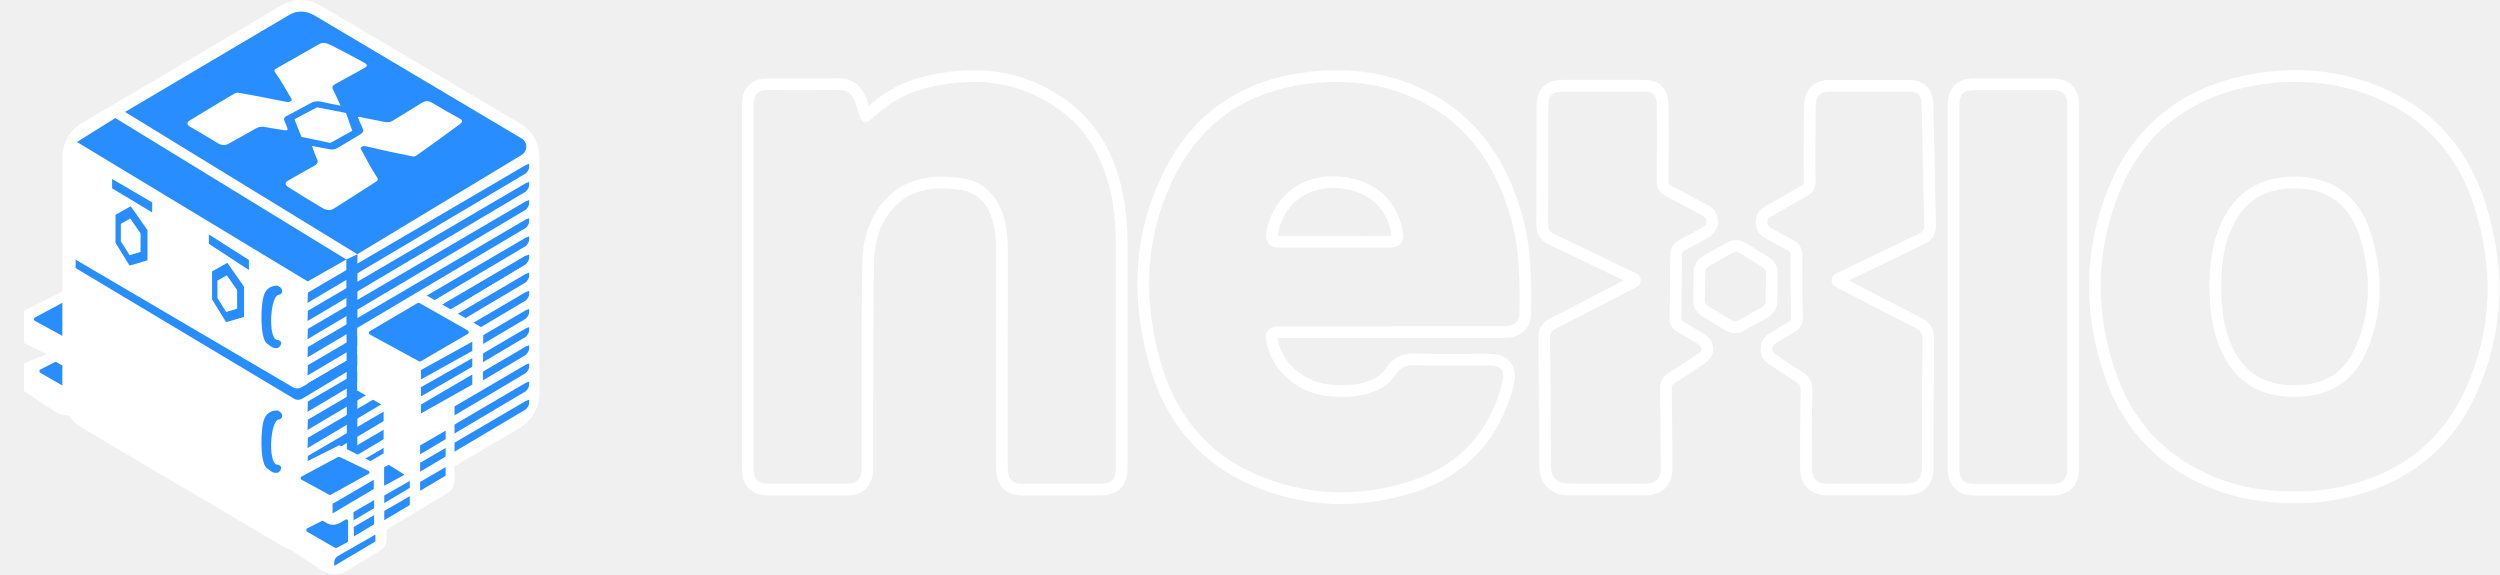
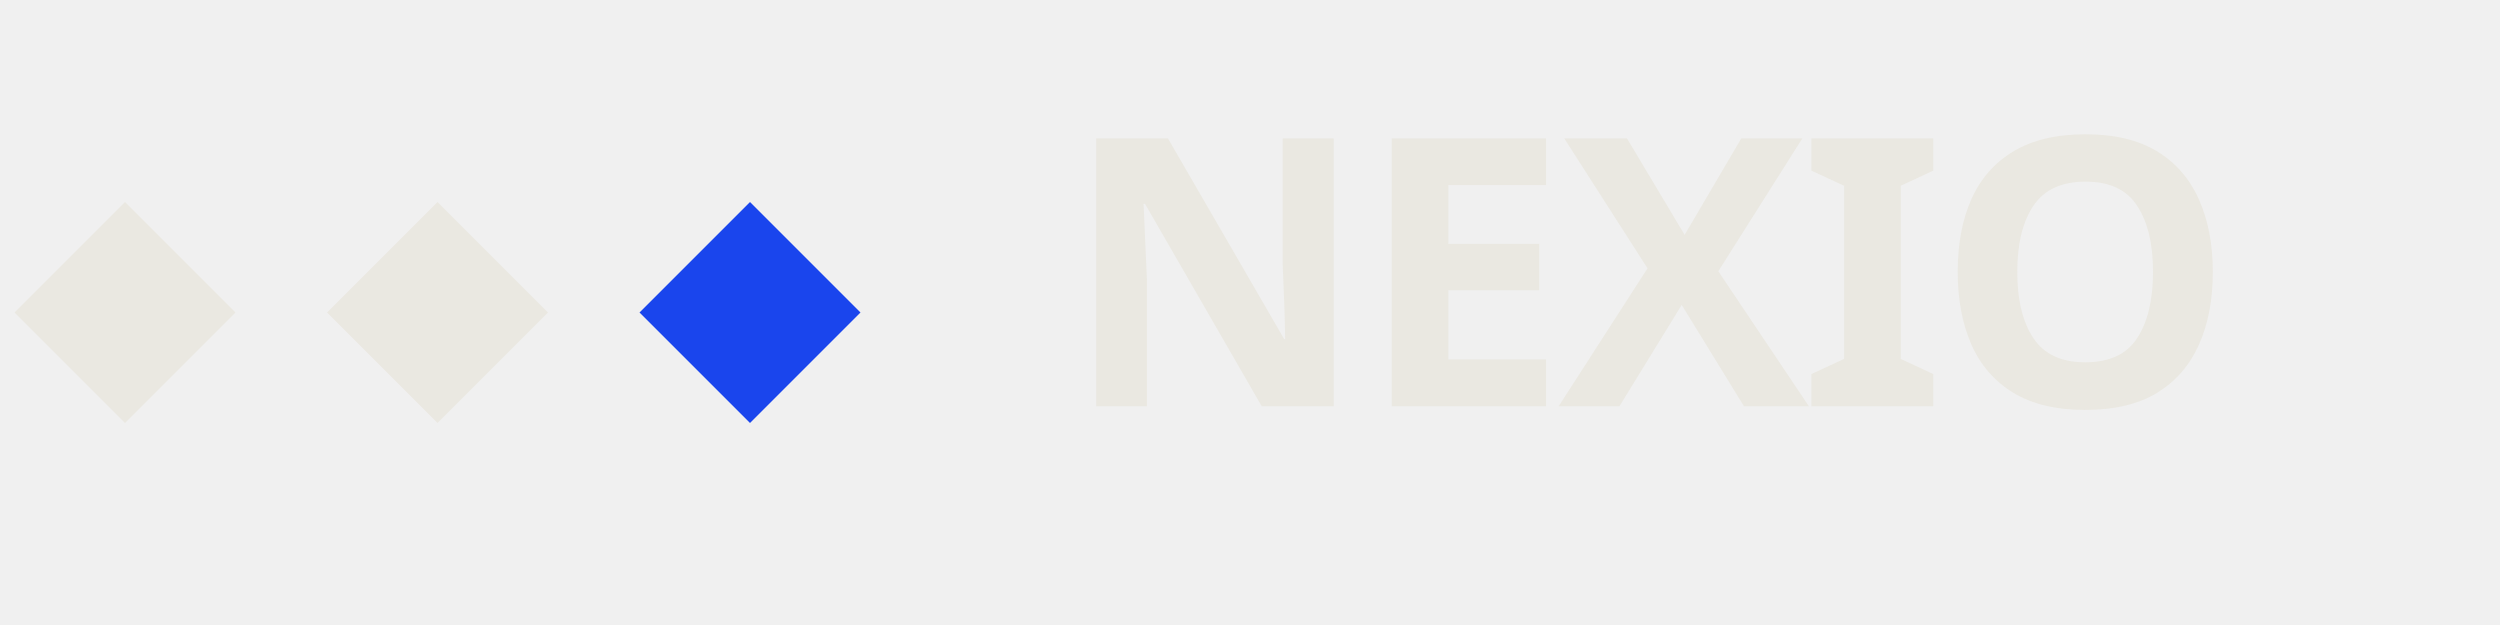
- <svg xmlns="http://www.w3.org/2000/svg" width="209" height="48" viewBox="0 0 209 48" fill="none">
-   <path d="M7.563 14.202V19.375L9.764 20.658V24.631L8.657 25.279L6.051 23.955L2 25.983V28.673L3.904 29.597H3.917L2 30.383V32.687L4.579 34.398C5.227 34.825 6.064 34.839 6.726 34.439L9.494 32.742C9.805 32.549 10.007 32.204 10.007 31.818V31.018L15.084 27.956C15.462 27.735 15.692 27.321 15.692 26.866V20.023C15.678 20.023 18.068 18.616 18.068 18.616L18.095 14.188L12.816 11.112L7.577 14.202H7.563Z" fill="white" />
-   <path d="M16.799 14.34L12.762 12.05C12.708 12.022 12.654 12.022 12.6 12.05L8.616 14.395C8.508 14.464 8.508 14.616 8.616 14.685L12.721 16.92C12.775 16.947 12.829 16.947 12.87 16.92L16.799 14.63C16.907 14.561 16.907 14.409 16.799 14.34Z" fill="#288DFE" />
-   <path d="M11.425 26.355L10.196 25.583C10.183 25.583 10.169 25.583 10.156 25.583L9.791 25.776V27.307C9.791 27.307 9.818 27.307 9.832 27.307L11.438 26.438C11.465 26.424 11.465 26.369 11.438 26.355H11.425Z" fill="#288DFE" />
-   <path d="M6.064 24.907L8.508 26.079C8.603 26.121 8.616 26.273 8.508 26.328L5.335 28.08C5.295 28.107 5.254 28.107 5.214 28.08L2.891 26.811C2.797 26.755 2.797 26.617 2.891 26.562L5.943 24.921C5.983 24.907 6.024 24.893 6.064 24.921V24.907Z" fill="#288DFE" />
-   <path d="M4.66 30.245L5.025 30.452C5.349 30.632 5.74 30.632 6.064 30.452L6.591 30.149C6.685 30.094 6.793 30.163 6.793 30.273V31.928C6.793 31.983 6.766 32.025 6.712 32.053L5.862 32.508C5.808 32.535 5.754 32.535 5.7 32.508L3.391 31.183C3.269 31.114 3.269 30.935 3.391 30.88L4.646 30.245H4.66Z" fill="#288DFE" />
-   <path d="M17.177 15.291L12.883 17.664V18.451L17.163 16.064L17.177 15.291Z" fill="#288DFE" />
-   <path d="M12.883 21.279L17.163 18.864V18.023L12.883 20.534V21.279Z" fill="#288DFE" />
-   <path d="M17.163 16.657L12.883 19.085V19.872L17.163 17.375V16.657Z" fill="#288DFE" />
-   <path d="M12.816 24.7L14.936 23.445V22.713L12.816 23.969V24.7Z" fill="#288DFE" />
-   <path d="M12.816 26.149L14.936 24.893V24.162L12.816 25.418V26.149Z" fill="#288DFE" />
-   <path d="M12.816 27.749L14.936 26.48V25.762L12.816 27.004V27.749Z" fill="#288DFE" />
-   <path d="M5.497 29.611C5.497 29.611 5.497 29.625 5.497 29.638L8.94 27.597L8.94 26.824L5.497 28.838L5.497 29.611Z" fill="#288DFE" />
-   <path d="M9.075 31.404L5.943 33.198C5.754 33.308 5.632 33.515 5.632 33.736V34.025L9.075 31.984V31.404Z" fill="#288DFE" />
-   <path d="M7.253 30.218L8.967 29.197V28.521L7.239 29.528L7.253 30.218Z" fill="#288DFE" />
-   <path d="M7.293 31.556L8.967 30.562L8.967 29.79L7.266 30.783L7.293 31.556Z" fill="#288DFE" />
-   <path d="M9.818 28.769L11.951 27.5V26.921L9.818 28.135V28.769Z" fill="#288DFE" />
-   <path d="M9.818 30.204L11.951 28.935V28.19L9.818 29.431V30.204Z" fill="#288DFE" />
-   <path d="M45.087 32.922V13.14C45.087 11.981 44.479 10.905 43.493 10.325L26.737 0.435C25.751 -0.145 24.549 -0.145 23.564 0.435L6.807 10.325C5.821 10.905 5.214 11.981 5.214 13.14V32.922C5.214 34.081 5.821 35.157 6.807 35.736L23.564 45.627C24.549 46.206 25.751 46.206 26.737 45.627L43.493 35.736C44.479 35.157 45.087 34.081 45.087 32.922Z" fill="white" />
-   <path d="M44.101 33.487V12.16C44.101 11.884 43.953 11.622 43.723 11.484L25.643 0.821C25.414 0.683 25.117 0.683 24.887 0.821L6.807 11.484C6.577 11.622 6.429 11.884 6.429 12.16V33.487C6.429 33.763 6.577 34.025 6.807 34.163L24.887 44.827C25.117 44.965 25.414 44.965 25.643 44.827L43.723 34.163C43.953 34.025 44.101 33.763 44.101 33.487Z" fill="white" />
-   <path d="M9.643 9.87L28.951 21.692L25.724 23.527L6.429 11.87L9.643 9.87Z" fill="#288DFE" />
-   <path d="M26.197 1.235L43.615 11.581C44.128 11.884 44.128 12.629 43.615 12.947L29.869 21.251L10.453 9.36L24.171 1.249C24.792 0.876 25.562 0.876 26.197 1.249V1.235Z" fill="#288DFE" />
-   <path d="M28.951 21.692L29.019 42.992L29.869 42.426L29.883 21.251L28.951 21.692Z" fill="#288DFE" />
-   <path d="M25.738 24.451L25.71 25.321L43.966 14.492L44.047 14.395C44.182 14.243 44.263 14.05 44.236 13.843V13.691C44.222 13.691 43.966 13.788 43.966 13.788L25.751 24.451H25.738Z" fill="#288DFE" />
-   <path d="M25.738 25.969L25.71 26.838L43.966 16.009L44.047 15.912C44.182 15.761 44.263 15.568 44.236 15.361V15.209C44.222 15.209 43.966 15.306 43.966 15.306L25.751 25.969H25.738Z" fill="#288DFE" />
-   <path d="M25.738 27.486L25.71 28.355L43.966 17.526L44.047 17.43C44.182 17.278 44.263 17.085 44.236 16.878V16.726C44.222 16.726 43.966 16.823 43.966 16.823L25.751 27.486H25.738Z" fill="#288DFE" />
-   <path d="M25.738 29.004L25.71 29.873L43.966 19.044L44.047 18.947C44.182 18.796 44.263 18.602 44.236 18.395V18.244C44.222 18.244 43.966 18.34 43.966 18.34L25.751 29.004H25.738Z" fill="#288DFE" />
-   <path d="M25.738 30.521L25.71 31.39L43.966 20.561L44.047 20.465C44.182 20.313 44.263 20.12 44.236 19.913V19.761C44.222 19.761 43.966 19.858 43.966 19.858L25.751 30.521H25.738Z" fill="#288DFE" />
-   <path d="M25.738 32.039L25.71 32.908L43.966 22.079L44.047 21.982C44.182 21.831 44.263 21.637 44.236 21.431V21.279C44.222 21.279 43.966 21.375 43.966 21.375L25.751 32.039H25.738Z" fill="#288DFE" />
-   <path d="M25.738 33.556L25.71 34.425L43.966 23.596L44.047 23.499C44.182 23.348 44.263 23.155 44.236 22.948V22.796C44.222 22.796 43.966 22.892 43.966 22.892L25.751 33.556H25.738Z" fill="#288DFE" />
-   <path d="M25.738 35.074L25.71 35.943L43.966 25.114L44.047 25.017C44.182 24.865 44.263 24.672 44.236 24.465V24.314C44.222 24.314 43.966 24.41 43.966 24.41L25.751 35.074H25.738Z" fill="#288DFE" />
-   <path d="M25.738 36.591L25.71 37.46L43.966 26.631L44.047 26.535C44.182 26.383 44.263 26.19 44.236 25.983V25.831C44.222 25.831 43.966 25.928 43.966 25.928L25.751 36.591H25.738Z" fill="#288DFE" />
-   <path d="M25.738 38.109L25.71 38.978L43.966 28.149L44.047 28.052C44.182 27.9 44.263 27.707 44.236 27.5V27.349C44.222 27.349 43.966 27.445 43.966 27.445L25.751 38.109H25.738Z" fill="#288DFE" />
-   <path d="M25.738 39.626L25.71 40.495L43.966 29.666L44.047 29.569C44.182 29.418 44.263 29.224 44.236 29.017V28.866C44.222 28.866 43.966 28.962 43.966 28.962L25.751 39.626H25.738Z" fill="#288DFE" />
-   <path d="M25.738 41.143L25.71 42.013L43.966 31.183L44.047 31.087C44.182 30.935 44.263 30.742 44.236 30.535V30.383C44.222 30.383 43.966 30.48 43.966 30.48L25.751 41.143H25.738Z" fill="#288DFE" />
-   <path d="M25.738 42.661L25.71 43.53L43.966 32.701L44.047 32.604C44.182 32.453 44.263 32.26 44.236 32.053V31.901C44.222 31.901 43.966 31.997 43.966 31.997L25.751 42.661H25.738Z" fill="#288DFE" />
-   <path d="M25.738 44.178L25.71 45.047L43.966 34.218L44.047 34.121C44.182 33.97 44.263 33.777 44.236 33.57V33.418C44.222 33.418 43.966 33.514 43.966 33.514L25.751 44.178H25.738Z" fill="#288DFE" />
-   <path d="M24.455 32.356L6.321 21.706V22.41L24.563 33.322C24.779 33.459 25.062 33.459 25.279 33.322L43.953 22.078V21.375L25.252 32.356C25.008 32.508 24.698 32.508 24.455 32.356Z" fill="#288DFE" />
-   <path d="M17.46 19.596V20.382L20.809 22.575V21.734L17.46 19.596Z" fill="#288DFE" />
-   <path d="M9.372 14.96V15.747L12.721 17.761L12.721 16.92L9.372 14.96Z" fill="#288DFE" />
-   <path d="M23.294 24.644C23.375 24.644 23.591 24.575 23.591 24.313C23.591 24.051 23.212 23.886 23.212 23.886C23.212 23.886 22.443 23.789 22.105 24.562C21.768 25.334 21.714 28.259 22.308 28.714C22.902 29.169 22.848 29.073 23.131 29.1C23.415 29.128 23.807 28.452 23.118 28.41C22.389 28.135 22.605 24.755 23.294 24.644Z" fill="#288DFE" />
-   <path d="M23.294 35.074C23.375 35.074 23.591 35.005 23.591 34.742C23.591 34.48 23.212 34.315 23.212 34.315C23.212 34.315 22.443 34.218 22.105 34.991C21.768 35.763 21.714 38.688 22.308 39.143C22.902 39.598 22.848 39.502 23.131 39.529C23.415 39.557 23.807 38.881 23.118 38.84C22.389 38.564 22.605 35.184 23.294 35.074Z" fill="#288DFE" />
-   <path d="M19.013 21.968L17.73 22.686V25.031L18.905 26.934L20.404 26.493V23.968L19 21.968H19.013ZM19.837 25.803L18.905 26.079L18.176 24.907V23.458L18.959 23.017L19.823 24.244V25.803H19.837Z" fill="#288DFE" />
-   <path d="M10.939 17.237L9.656 17.954V20.299L10.831 22.203L12.329 21.762V19.237L10.925 17.237H10.939ZM11.762 21.058L10.831 21.334L10.102 20.161V18.713L10.885 18.271L11.749 19.499V21.058H11.762Z" fill="#288DFE" />
-   <path d="M28.479 8.836C27.898 8.725 27.371 8.629 26.858 8.505C26.534 8.436 26.264 8.463 26.008 8.601C25.332 8.974 24.644 9.332 23.969 9.691C23.766 9.801 23.699 9.912 23.766 10.077C23.861 10.284 23.942 10.505 24.023 10.712C24.09 10.877 23.982 10.932 23.699 10.877C23.172 10.794 22.645 10.712 22.132 10.615C21.835 10.56 21.619 10.615 21.417 10.726C20.62 11.167 19.851 11.595 19.121 12.008C18.811 12.188 18.514 12.16 18.176 11.953C17.38 11.47 16.61 11.001 15.881 10.588C15.611 10.436 15.597 10.229 15.854 10.077C17.082 9.318 18.325 8.574 19.567 7.842C19.715 7.746 19.837 7.732 20.04 7.773C21.282 7.994 22.524 8.229 23.753 8.477C23.928 8.518 24.09 8.574 24.279 8.477C24.468 8.38 24.374 8.27 24.306 8.16C23.888 7.429 23.469 6.725 22.983 6.021C22.902 5.897 22.929 5.828 23.091 5.732C24.279 5.056 25.468 4.38 26.656 3.704C26.939 3.538 27.209 3.552 27.587 3.731C28.587 4.228 29.532 4.739 30.436 5.235C30.734 5.401 30.747 5.525 30.45 5.69C29.68 6.118 28.87 6.559 28.047 7.015C27.803 7.153 27.736 7.277 27.831 7.47C28.06 7.911 28.249 8.353 28.479 8.849V8.836Z" fill="white" />
-   <path d="M26.089 12.202C26.588 12.298 27.034 12.381 27.48 12.464C27.777 12.533 28.006 12.505 28.222 12.367C28.83 11.995 29.478 11.608 30.113 11.236C30.342 11.098 30.423 10.946 30.329 10.753C30.18 10.436 30.045 10.105 29.91 9.788C30.045 9.732 30.153 9.788 30.248 9.815C30.869 9.939 31.503 10.063 32.111 10.188C32.422 10.257 32.651 10.215 32.881 10.063C33.65 9.581 34.447 9.098 35.23 8.615C35.541 8.422 35.811 8.408 36.094 8.574C36.877 9.043 37.66 9.498 38.457 9.925C38.7 10.063 38.66 10.215 38.457 10.367C37.242 11.264 36.027 12.146 34.798 13.016C34.663 13.112 34.541 13.085 34.393 13.057C33.191 12.822 32.003 12.56 30.788 12.271C30.612 12.229 30.423 12.16 30.248 12.271C30.072 12.367 30.18 12.491 30.248 12.602C30.639 13.347 31.058 14.105 31.53 14.85C31.611 14.988 31.611 15.071 31.449 15.181C30.261 15.94 29.086 16.699 27.898 17.444C27.615 17.623 27.304 17.596 26.926 17.375C25.994 16.823 25.076 16.257 24.158 15.678C23.82 15.471 23.78 15.278 24.063 15.112C24.765 14.712 25.495 14.285 26.278 13.857C26.561 13.705 26.615 13.54 26.507 13.305C26.345 12.947 26.21 12.588 26.075 12.188L26.089 12.202Z" fill="white" />
-   <path d="M27.628 11.953C26.656 11.746 26.17 11.65 25.198 11.443C24.954 10.85 24.846 10.546 24.617 9.967C25.36 9.567 25.751 9.374 26.507 8.974C27.48 9.167 27.966 9.263 28.924 9.443C29.127 10.036 29.235 10.339 29.451 10.932C28.708 11.346 28.344 11.553 27.614 11.953H27.628Z" fill="white" />
-   <path d="M29.869 27.473V32.646L32.07 33.929V37.902L30.963 38.55L28.357 37.226L24.306 39.254V45.958L26.885 47.669C27.534 48.096 28.371 48.11 29.032 47.71L31.8 46.013C32.111 45.82 32.313 45.475 32.313 45.089V44.289L37.39 41.227C37.769 41.006 37.998 40.592 37.998 40.137V33.294C37.984 33.294 40.374 31.887 40.374 31.887L40.401 27.459L35.122 24.383L29.883 27.473H29.869Z" fill="white" />
-   <path d="M39.105 27.625L35.068 25.335C35.014 25.307 34.96 25.307 34.906 25.335L30.923 27.68C30.815 27.749 30.815 27.901 30.923 27.97L35.028 30.204C35.082 30.232 35.136 30.232 35.176 30.204L39.105 27.914C39.213 27.845 39.213 27.694 39.105 27.625Z" fill="#288DFE" />
-   <path d="M33.745 39.64L32.516 38.868C32.502 38.868 32.489 38.868 32.475 38.868L32.111 39.061V40.592C32.111 40.592 32.138 40.592 32.151 40.592L33.758 39.723C33.785 39.709 33.785 39.654 33.758 39.64H33.745Z" fill="#288DFE" />
-   <path d="M28.371 38.192L30.815 39.364C30.909 39.406 30.923 39.557 30.815 39.612L27.642 41.364C27.601 41.392 27.561 41.392 27.52 41.364L25.198 40.095C25.103 40.04 25.103 39.902 25.198 39.847L28.249 38.205C28.29 38.192 28.33 38.178 28.371 38.205V38.192Z" fill="#288DFE" />
-   <path d="M26.966 43.53L27.331 43.737C27.655 43.916 28.047 43.916 28.371 43.737L28.897 43.434C28.992 43.378 29.1 43.447 29.1 43.558V45.213C29.1 45.268 29.073 45.31 29.019 45.337L28.168 45.792C28.114 45.82 28.06 45.82 28.006 45.792L25.697 44.468C25.576 44.399 25.576 44.22 25.697 44.165L26.953 43.53H26.966Z" fill="#288DFE" />
-   <path d="M39.483 28.562L35.19 30.935V31.722L39.483 29.335V28.562Z" fill="#288DFE" />
-   <path d="M35.19 34.563L39.483 32.149V31.308L35.19 33.818V34.563Z" fill="#288DFE" />
-   <path d="M39.483 29.942L35.19 32.37V33.142L39.483 30.659V29.942Z" fill="#288DFE" />
-   <path d="M35.122 37.984L37.255 36.715V35.998L35.122 37.24V37.984Z" fill="#288DFE" />
-   <path d="M35.122 39.433L37.255 38.164V37.447L35.122 38.688V39.433Z" fill="#288DFE" />
-   <path d="M35.122 41.033L37.255 39.764V39.047L35.122 40.288V41.033Z" fill="#288DFE" />
-   <path d="M27.803 42.895C27.803 42.895 27.803 42.909 27.803 42.923L31.247 40.881V40.109L27.803 42.123V42.895Z" fill="#288DFE" />
-   <path d="M31.382 44.689L28.249 46.482C28.06 46.593 27.939 46.8 27.939 47.02V47.31L31.382 45.268V44.689Z" fill="#288DFE" />
-   <path d="M29.559 43.502L31.274 42.482V41.806L29.545 42.813L29.559 43.502Z" fill="#288DFE" />
-   <path d="M29.599 44.84L31.274 43.834L31.274 43.061L29.572 44.054L29.599 44.84Z" fill="#288DFE" />
-   <path d="M32.124 42.054L34.258 40.785V40.206L32.124 41.419V42.054Z" fill="#288DFE" />
-   <path d="M32.124 43.489L34.258 42.219V41.475L32.124 42.716V43.489Z" fill="#288DFE" />
-   <mask id="path-2-outside-1_350_8831" maskUnits="userSpaceOnUse" x="62" y="5.841" width="147" height="37" fill="black">
-     <rect fill="white" x="62" y="5.841" width="147" height="37" />
-     <path d="M63 24.009C63 18.94 63 13.873 63 8.805C63 7.882 63.341 7.534 64.256 7.531C66.216 7.526 68.178 7.551 70.139 7.515C70.852 7.502 71.217 7.877 71.46 8.466C71.607 8.826 71.7 9.207 71.822 9.578C72.062 10.301 72.377 10.397 72.933 9.878C74.187 8.709 75.609 7.833 77.254 7.407C81.279 6.365 85.142 6.672 88.611 9.198C91.259 11.125 92.53 13.929 93.047 17.134C93.219 18.203 93.284 19.283 93.284 20.367C93.284 26.61 93.285 32.853 93.284 39.095C93.284 40.09 92.929 40.445 91.943 40.445C89.801 40.448 87.659 40.448 85.518 40.445C84.637 40.445 84.249 40.056 84.249 39.167C84.249 33.039 84.246 26.913 84.25 20.785C84.25 19.975 84.183 19.174 83.984 18.391C83.482 16.415 82.288 15.147 80.274 14.88C77.693 14.54 75.301 14.934 73.585 17.198C72.542 18.574 72.123 20.22 72.09 21.919C72.02 25.603 72.037 29.289 72.025 32.974C72.018 35.047 72.025 37.12 72.022 39.193C72.021 40.048 71.627 40.442 70.788 40.444C68.625 40.444 66.46 40.445 64.296 40.444C63.345 40.444 63 40.094 63 39.138C63 34.093 63 29.048 63 24.003V24.009Z" />
-     <path d="M116.365 27.275C113.254 27.275 110.142 27.275 107.031 27.275C106.016 27.275 105.655 27.75 105.9 28.759C106.486 31.182 108.658 32.959 111.291 33.147C112.606 33.241 113.904 33.179 115.136 32.615C115.745 32.337 116.259 31.952 116.635 31.374C116.999 30.814 117.447 30.504 118.193 30.528C120.264 30.594 122.34 30.55 124.414 30.553C125.523 30.554 125.854 30.98 125.577 32.046C124.517 36.137 121.982 38.878 118.085 40.167C113.718 41.611 109.319 41.503 105.061 39.687C100.8 37.87 98.177 34.487 96.956 30.015C95.465 24.551 95.765 19.189 98.505 14.158C100.789 9.965 104.42 7.69 109.028 7.044C111.973 6.632 114.882 6.843 117.673 7.968C122.314 9.841 124.973 13.474 126.315 18.25C127.06 20.9 127.068 23.617 127.019 26.338C127.01 26.903 126.514 27.273 125.835 27.273C122.678 27.275 119.523 27.273 116.366 27.273L116.365 27.275ZM111.588 20.7C113.121 20.7 114.653 20.704 116.186 20.698C117.056 20.695 117.434 20.214 117.273 19.334C116.811 16.836 115.121 15.225 112.537 14.823C109.207 14.306 106.482 16.165 105.876 19.366C105.72 20.192 106.106 20.694 106.924 20.697C108.479 20.704 110.034 20.7 111.59 20.698L111.588 20.7Z" />
-     <path d="M191.792 41.084C189.238 41.1 186.768 40.661 184.434 39.572C180.855 37.903 178.332 35.172 176.98 31.413C175.134 26.285 175.129 21.109 177.19 16.049C179.242 11.009 183.101 8.167 188.29 7.188C191.486 6.585 194.669 6.746 197.759 7.838C202.275 9.434 205.333 12.582 206.825 17.199C208.476 22.306 208.388 27.425 206.199 32.356C203.955 37.409 199.905 40.065 194.623 40.896C193.685 41.044 192.741 41.087 191.792 41.085V41.084ZM184.716 23.819C184.716 25.747 184.905 27.455 185.578 29.072C186.664 31.685 188.61 33.053 191.38 33.171C194.273 33.294 196.58 32.24 197.81 29.448C199.261 26.154 199.238 22.725 198.156 19.344C197.22 16.423 195.006 14.841 192.132 14.771C188.871 14.692 186.715 16.087 185.508 19.072C184.87 20.652 184.728 22.32 184.717 23.818L184.716 23.819Z" />
-     <path d="M142.396 18.063C142.75 18.254 142.755 18.764 142.404 18.962C141.73 19.343 141.099 19.7 140.455 20.03C139.883 20.323 139.629 20.738 139.63 21.392C139.633 23.12 139.614 24.848 139.573 26.576C139.561 27.104 139.753 27.444 140.19 27.696C140.779 28.035 141.352 28.401 141.934 28.754C142.373 29.02 142.37 29.301 141.925 29.597C141.093 30.148 140.267 30.709 139.423 31.239C138.945 31.539 138.768 31.943 138.776 32.503C138.811 34.691 138.828 36.88 138.844 39.068C138.851 40.008 138.422 40.441 137.504 40.439C135.339 40.437 133.176 40.434 131.011 40.425C130.212 40.423 129.681 39.878 129.674 39.055C129.644 35.461 129.627 31.868 129.582 28.274C129.576 27.863 129.708 27.658 130.055 27.481C132.211 26.382 134.358 25.265 136.504 24.147C136.795 23.995 137.155 23.899 137.162 23.451C137.17 22.967 136.791 22.866 136.472 22.713C134.295 21.658 132.122 20.593 129.931 19.565C129.537 19.38 129.414 19.164 129.417 18.737C129.434 15.443 129.428 12.149 129.433 8.853C129.433 8 129.773 7.658 130.621 7.657C132.898 7.654 135.176 7.653 137.453 7.657C138.209 7.657 138.508 7.959 138.51 8.743C138.516 10.863 138.526 12.981 138.504 15.101C138.497 15.732 138.722 16.129 139.28 16.412C140.306 16.934 141.318 17.483 142.396 18.063Z" />
-     <path d="M148.461 28.697L148.398 28.736C148.082 28.933 148.074 29.394 148.384 29.601C149.16 30.122 149.887 30.617 150.637 31.073C151.265 31.454 151.537 31.922 151.516 32.697C151.455 34.84 151.474 36.983 151.467 39.125C151.464 39.991 151.9 40.439 152.723 40.439C154.932 40.436 157.142 40.432 159.351 40.427C160.247 40.424 160.669 40.008 160.672 39.096C160.684 35.502 160.68 31.908 160.71 28.314C160.714 27.846 160.556 27.637 160.159 27.437C158.04 26.366 155.939 25.26 153.832 24.165C153.517 24.002 153.122 23.891 153.124 23.429C153.127 22.965 153.525 22.859 153.844 22.704C156.021 21.649 158.2 20.597 160.381 19.549C160.654 19.417 160.875 19.309 160.866 18.913C160.783 15.482 160.736 12.049 160.645 8.618C160.63 8.044 160.342 7.654 159.664 7.66C157.433 7.679 155.2 7.66 152.967 7.66C152.166 7.66 151.792 8.05 151.788 8.878C151.778 10.951 151.756 13.025 151.778 15.098C151.785 15.732 151.572 16.13 151.014 16.412L148.004 18.138C147.66 18.336 147.663 18.834 148.008 19.029L148.03 19.041C148.649 19.39 149.267 19.738 149.897 20.063C150.452 20.349 150.669 20.77 150.669 21.389C150.665 23.095 150.673 24.8 150.717 26.503C150.734 27.117 150.497 27.488 149.989 27.774C149.481 28.062 148.985 28.37 148.461 28.697Z" />
-     <path d="M163.801 23.978C163.801 18.933 163.801 13.89 163.801 8.845C163.801 7.863 164.125 7.533 165.096 7.533C167.282 7.53 169.469 7.53 171.655 7.533C172.444 7.533 172.837 7.943 172.837 8.755C172.837 18.913 172.837 29.07 172.837 39.229C172.837 40.008 172.404 40.45 171.641 40.45C169.431 40.45 167.223 40.452 165.013 40.45C164.188 40.45 163.802 40.047 163.802 39.182C163.802 34.115 163.802 29.047 163.802 23.98L163.801 23.978Z" />
-     <path d="M147.601 25.214C147.598 25.394 147.5 25.56 147.343 25.649L145.294 26.81C145.133 26.902 144.935 26.898 144.777 26.802L142.768 25.57C142.615 25.476 142.522 25.308 142.525 25.128L142.564 22.715C142.567 22.535 142.665 22.369 142.822 22.28L144.871 21.119C145.032 21.027 145.23 21.031 145.388 21.127L147.397 22.359C147.55 22.453 147.643 22.622 147.64 22.802L147.601 25.214Z" />
-   </mask>
-   <path d="M63 24.009C63 18.94 63 13.873 63 8.805C63 7.882 63.341 7.534 64.256 7.531C66.216 7.526 68.178 7.551 70.139 7.515C70.852 7.502 71.217 7.877 71.46 8.466C71.607 8.826 71.7 9.207 71.822 9.578C72.062 10.301 72.377 10.397 72.933 9.878C74.187 8.709 75.609 7.833 77.254 7.407C81.279 6.365 85.142 6.672 88.611 9.198C91.259 11.125 92.53 13.929 93.047 17.134C93.219 18.203 93.284 19.283 93.284 20.367C93.284 26.61 93.285 32.853 93.284 39.095C93.284 40.09 92.929 40.445 91.943 40.445C89.801 40.448 87.659 40.448 85.518 40.445C84.637 40.445 84.249 40.056 84.249 39.167C84.249 33.039 84.246 26.913 84.25 20.785C84.25 19.975 84.183 19.174 83.984 18.391C83.482 16.415 82.288 15.147 80.274 14.88C77.693 14.54 75.301 14.934 73.585 17.198C72.542 18.574 72.123 20.22 72.09 21.919C72.02 25.603 72.037 29.289 72.025 32.974C72.018 35.047 72.025 37.12 72.022 39.193C72.021 40.048 71.627 40.442 70.788 40.444C68.625 40.444 66.46 40.445 64.296 40.444C63.345 40.444 63 40.094 63 39.138C63 34.093 63 29.048 63 24.003V24.009Z" stroke="white" stroke-width="1.955" mask="url(#path-2-outside-1_350_8831)" />
-   <path d="M116.365 27.275C113.254 27.275 110.142 27.275 107.031 27.275C106.016 27.275 105.655 27.75 105.9 28.759C106.486 31.182 108.658 32.959 111.291 33.147C112.606 33.241 113.904 33.179 115.136 32.615C115.745 32.337 116.259 31.952 116.635 31.374C116.999 30.814 117.447 30.504 118.193 30.528C120.264 30.594 122.34 30.55 124.414 30.553C125.523 30.554 125.854 30.98 125.577 32.046C124.517 36.137 121.982 38.878 118.085 40.167C113.718 41.611 109.319 41.503 105.061 39.687C100.8 37.87 98.177 34.487 96.956 30.015C95.465 24.551 95.765 19.189 98.505 14.158C100.789 9.965 104.42 7.69 109.028 7.044C111.973 6.632 114.882 6.843 117.673 7.968C122.314 9.841 124.973 13.474 126.315 18.25C127.06 20.9 127.068 23.617 127.019 26.338C127.01 26.903 126.514 27.273 125.835 27.273C122.678 27.275 119.523 27.273 116.366 27.273L116.365 27.275ZM111.588 20.7C113.121 20.7 114.653 20.704 116.186 20.698C117.056 20.695 117.434 20.214 117.273 19.334C116.811 16.836 115.121 15.225 112.537 14.823C109.207 14.306 106.482 16.165 105.876 19.366C105.72 20.192 106.106 20.694 106.924 20.697C108.479 20.704 110.034 20.7 111.59 20.698L111.588 20.7Z" stroke="white" stroke-width="1.955" mask="url(#path-2-outside-1_350_8831)" />
-   <path d="M191.792 41.084C189.238 41.1 186.768 40.661 184.434 39.572C180.855 37.903 178.332 35.172 176.98 31.413C175.134 26.285 175.129 21.109 177.19 16.049C179.242 11.009 183.101 8.167 188.29 7.188C191.486 6.585 194.669 6.746 197.759 7.838C202.275 9.434 205.333 12.582 206.825 17.199C208.476 22.306 208.388 27.425 206.199 32.356C203.955 37.409 199.905 40.065 194.623 40.896C193.685 41.044 192.741 41.087 191.792 41.085V41.084ZM184.716 23.819C184.716 25.747 184.905 27.455 185.578 29.072C186.664 31.685 188.61 33.053 191.38 33.171C194.273 33.294 196.58 32.24 197.81 29.448C199.261 26.154 199.238 22.725 198.156 19.344C197.22 16.423 195.006 14.841 192.132 14.771C188.871 14.692 186.715 16.087 185.508 19.072C184.87 20.652 184.728 22.32 184.717 23.818L184.716 23.819Z" stroke="white" stroke-width="1.955" mask="url(#path-2-outside-1_350_8831)" />
-   <path d="M142.396 18.063C142.75 18.254 142.755 18.764 142.404 18.962C141.73 19.343 141.099 19.7 140.455 20.03C139.883 20.323 139.629 20.738 139.63 21.392C139.633 23.12 139.614 24.848 139.573 26.576C139.561 27.104 139.753 27.444 140.19 27.696C140.779 28.035 141.352 28.401 141.934 28.754C142.373 29.02 142.37 29.301 141.925 29.597C141.093 30.148 140.267 30.709 139.423 31.239C138.945 31.539 138.768 31.943 138.776 32.503C138.811 34.691 138.828 36.88 138.844 39.068C138.851 40.008 138.422 40.441 137.504 40.439C135.339 40.437 133.176 40.434 131.011 40.425C130.212 40.423 129.681 39.878 129.674 39.055C129.644 35.461 129.627 31.868 129.582 28.274C129.576 27.863 129.708 27.658 130.055 27.481C132.211 26.382 134.358 25.265 136.504 24.147C136.795 23.995 137.155 23.899 137.162 23.451C137.17 22.967 136.791 22.866 136.472 22.713C134.295 21.658 132.122 20.593 129.931 19.565C129.537 19.38 129.414 19.164 129.417 18.737C129.434 15.443 129.428 12.149 129.433 8.853C129.433 8 129.773 7.658 130.621 7.657C132.898 7.654 135.176 7.653 137.453 7.657C138.209 7.657 138.508 7.959 138.51 8.743C138.516 10.863 138.526 12.981 138.504 15.101C138.497 15.732 138.722 16.129 139.28 16.412C140.306 16.934 141.318 17.483 142.396 18.063Z" stroke="white" stroke-width="1.955" mask="url(#path-2-outside-1_350_8831)" />
-   <path d="M148.461 28.697L148.398 28.736C148.082 28.933 148.074 29.394 148.384 29.601C149.16 30.122 149.887 30.617 150.637 31.073C151.265 31.454 151.537 31.922 151.516 32.697C151.455 34.84 151.474 36.983 151.467 39.125C151.464 39.991 151.9 40.439 152.723 40.439C154.932 40.436 157.142 40.432 159.351 40.427C160.247 40.424 160.669 40.008 160.672 39.096C160.684 35.502 160.68 31.908 160.71 28.314C160.714 27.846 160.556 27.637 160.159 27.437C158.04 26.366 155.939 25.26 153.832 24.165C153.517 24.002 153.122 23.891 153.124 23.429C153.127 22.965 153.525 22.859 153.844 22.704C156.021 21.649 158.2 20.597 160.381 19.549C160.654 19.417 160.875 19.309 160.866 18.913C160.783 15.482 160.736 12.049 160.645 8.618C160.63 8.044 160.342 7.654 159.664 7.66C157.433 7.679 155.2 7.66 152.967 7.66C152.166 7.66 151.792 8.05 151.788 8.878C151.778 10.951 151.756 13.025 151.778 15.098C151.785 15.732 151.572 16.13 151.014 16.412L148.004 18.138C147.66 18.336 147.663 18.834 148.008 19.029L148.03 19.041C148.649 19.39 149.267 19.738 149.897 20.063C150.452 20.349 150.669 20.77 150.669 21.389C150.665 23.095 150.673 24.8 150.717 26.503C150.734 27.117 150.497 27.488 149.989 27.774C149.481 28.062 148.985 28.37 148.461 28.697Z" stroke="white" stroke-width="1.955" mask="url(#path-2-outside-1_350_8831)" />
-   <path d="M163.801 23.978C163.801 18.933 163.801 13.89 163.801 8.845C163.801 7.863 164.125 7.533 165.096 7.533C167.282 7.53 169.469 7.53 171.655 7.533C172.444 7.533 172.837 7.943 172.837 8.755C172.837 18.913 172.837 29.07 172.837 39.229C172.837 40.008 172.404 40.45 171.641 40.45C169.431 40.45 167.223 40.452 165.013 40.45C164.188 40.45 163.802 40.047 163.802 39.182C163.802 34.115 163.802 29.047 163.802 23.98L163.801 23.978Z" stroke="white" stroke-width="1.955" mask="url(#path-2-outside-1_350_8831)" />
-   <path d="M147.601 25.214C147.598 25.394 147.5 25.56 147.343 25.649L145.294 26.81C145.133 26.902 144.935 26.898 144.777 26.802L142.768 25.57C142.615 25.476 142.522 25.308 142.525 25.128L142.564 22.715C142.567 22.535 142.665 22.369 142.822 22.28L144.871 21.119C145.032 21.027 145.23 21.031 145.388 21.127L147.397 22.359C147.55 22.453 147.643 22.622 147.64 22.802L147.601 25.214Z" stroke="white" stroke-width="1.955" mask="url(#path-2-outside-1_350_8831)" />
+ <svg xmlns="http://www.w3.org/2000/svg" width="160" height="40" viewBox="0 0 160 40" fill="none">
+   <g transform="translate(8, 20)">
+     <rect x="-5" y="-5" width="10" height="10" fill="#EAE8E1" transform="rotate(45 0 0)" />
+     <rect x="-5" y="-5" width="10" height="10" fill="#EAE8E1" transform="translate(20, 0) rotate(45 0 0)" />
+     <rect x="-5" y="-5" width="10" height="10" fill="#1A45ED" transform="translate(40, 0) rotate(45 0 0)" />
+   </g>
+   <text x="68" y="26" font-family="'Clash Display', system-ui, sans-serif" font-size="24" font-weight="700" letter-spacing="-0.025em" fill="#EAE8E1">NEXIO</text>
</svg>
